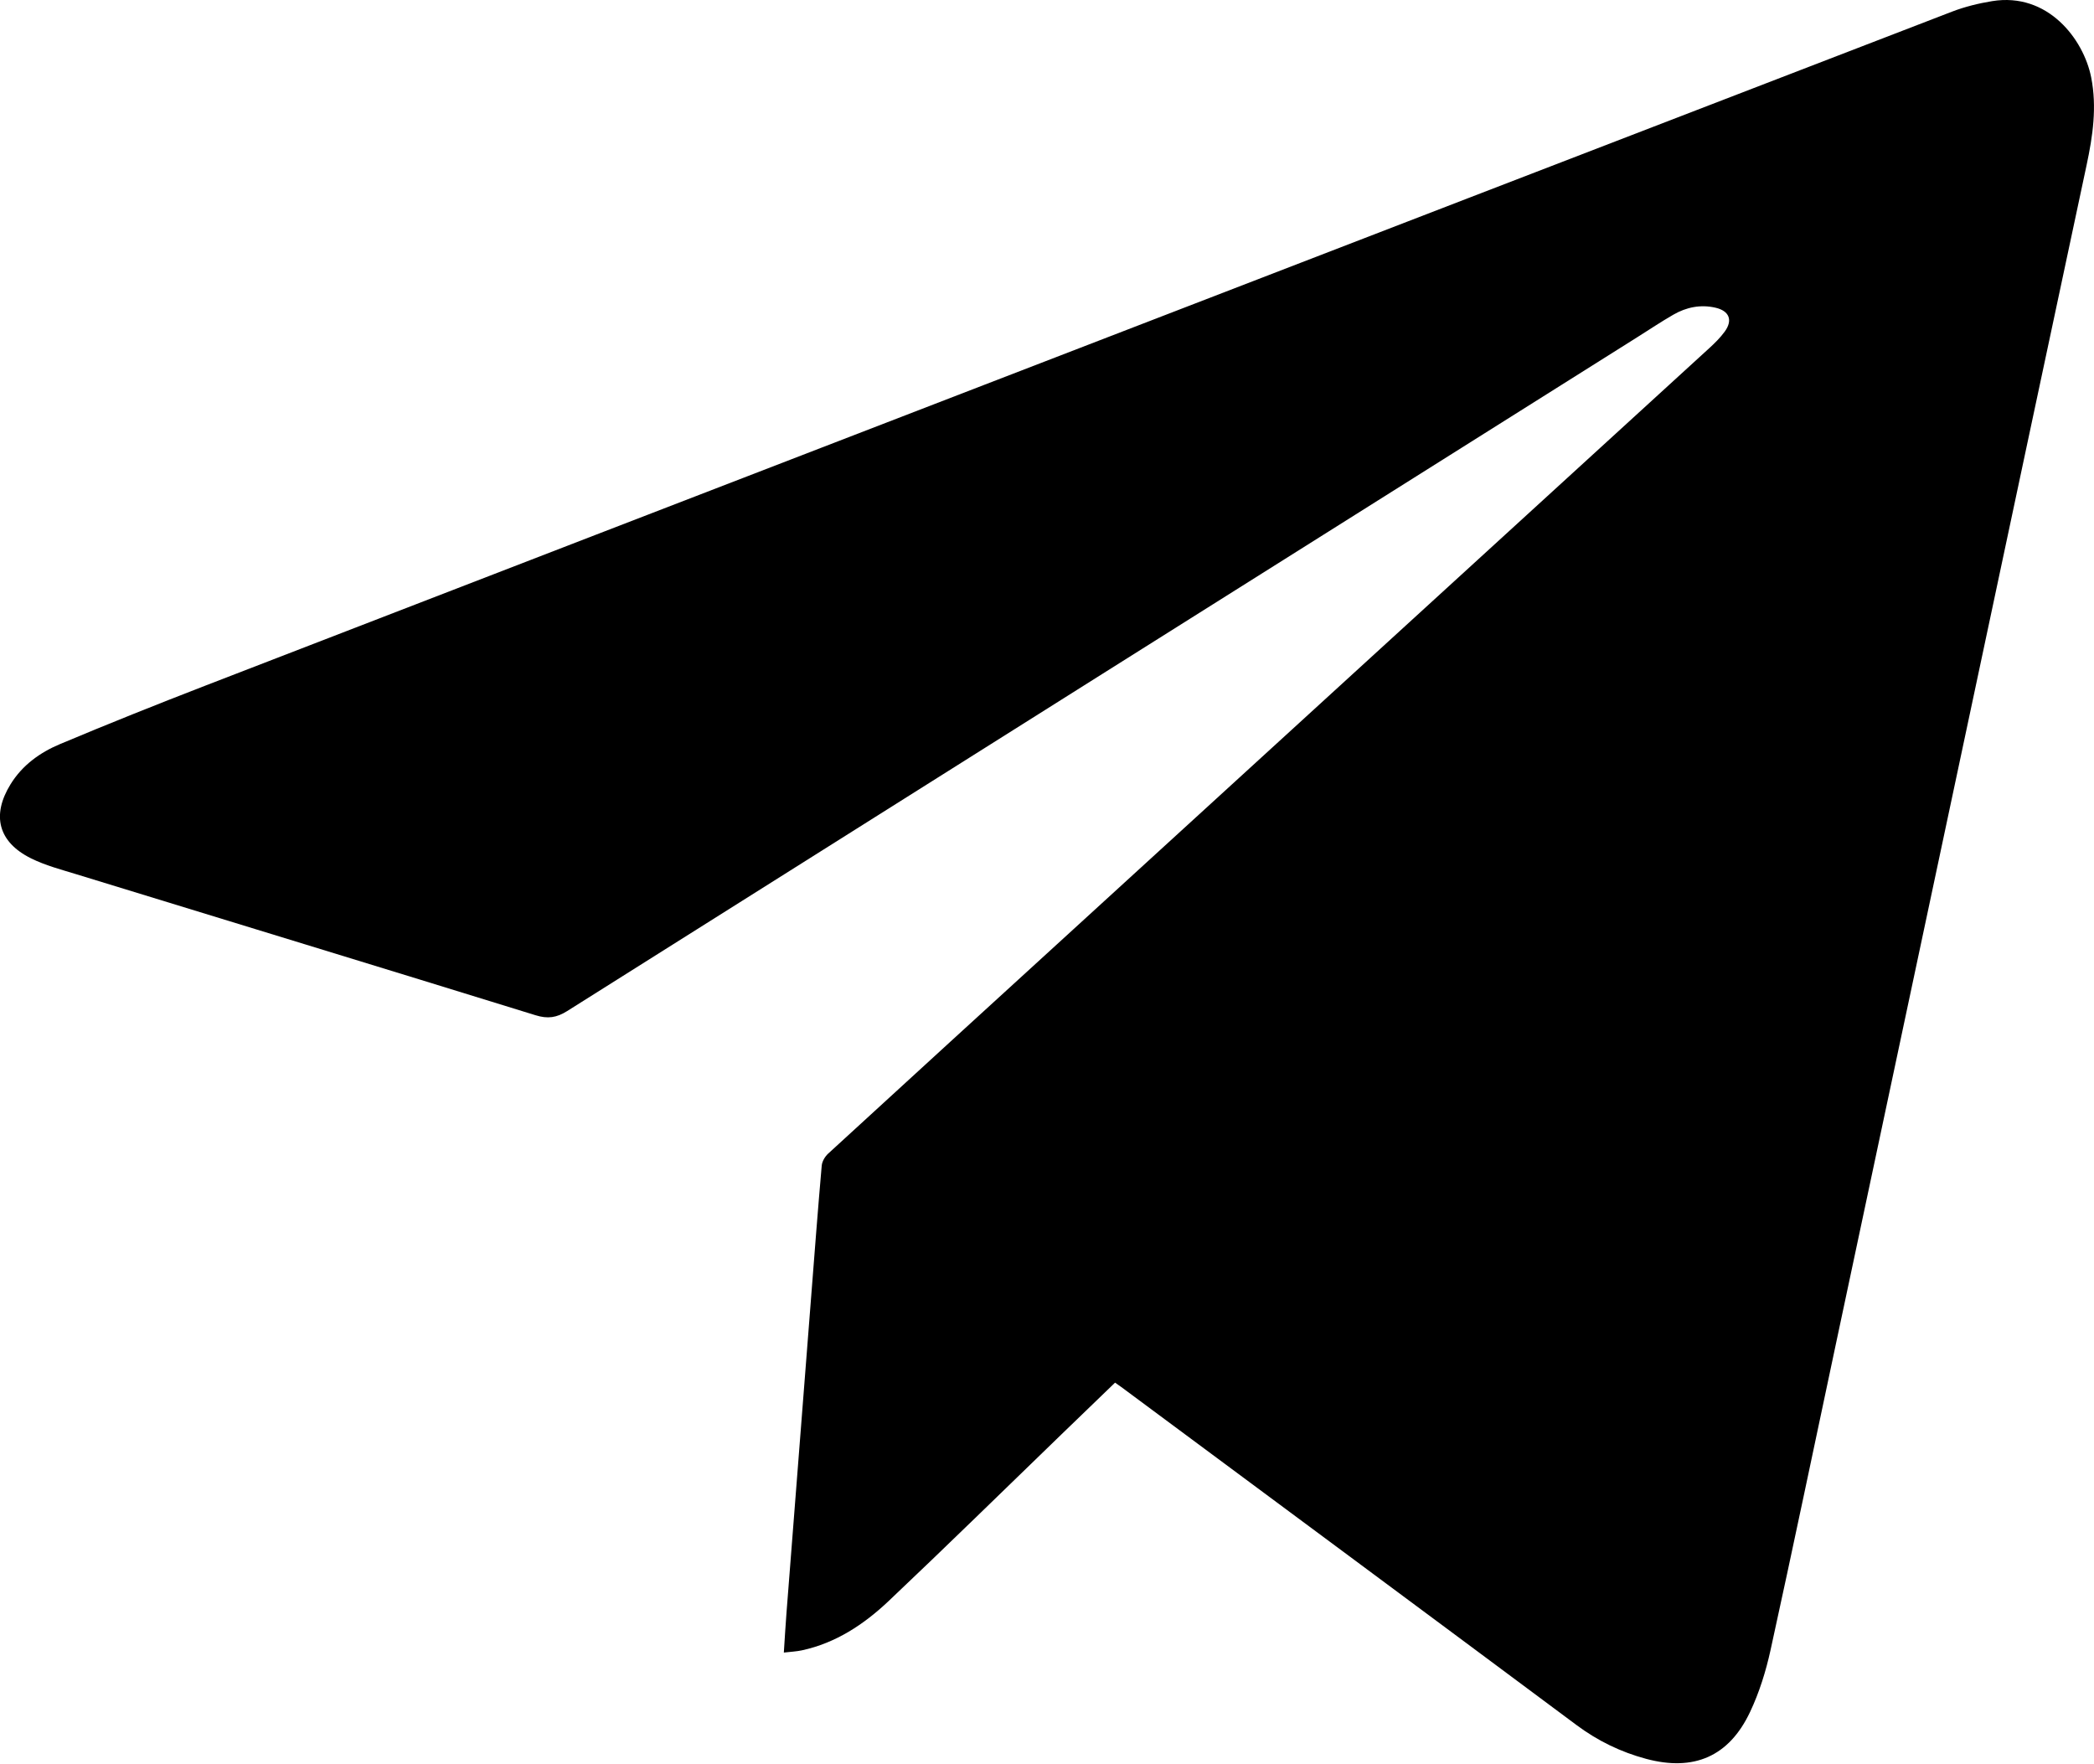
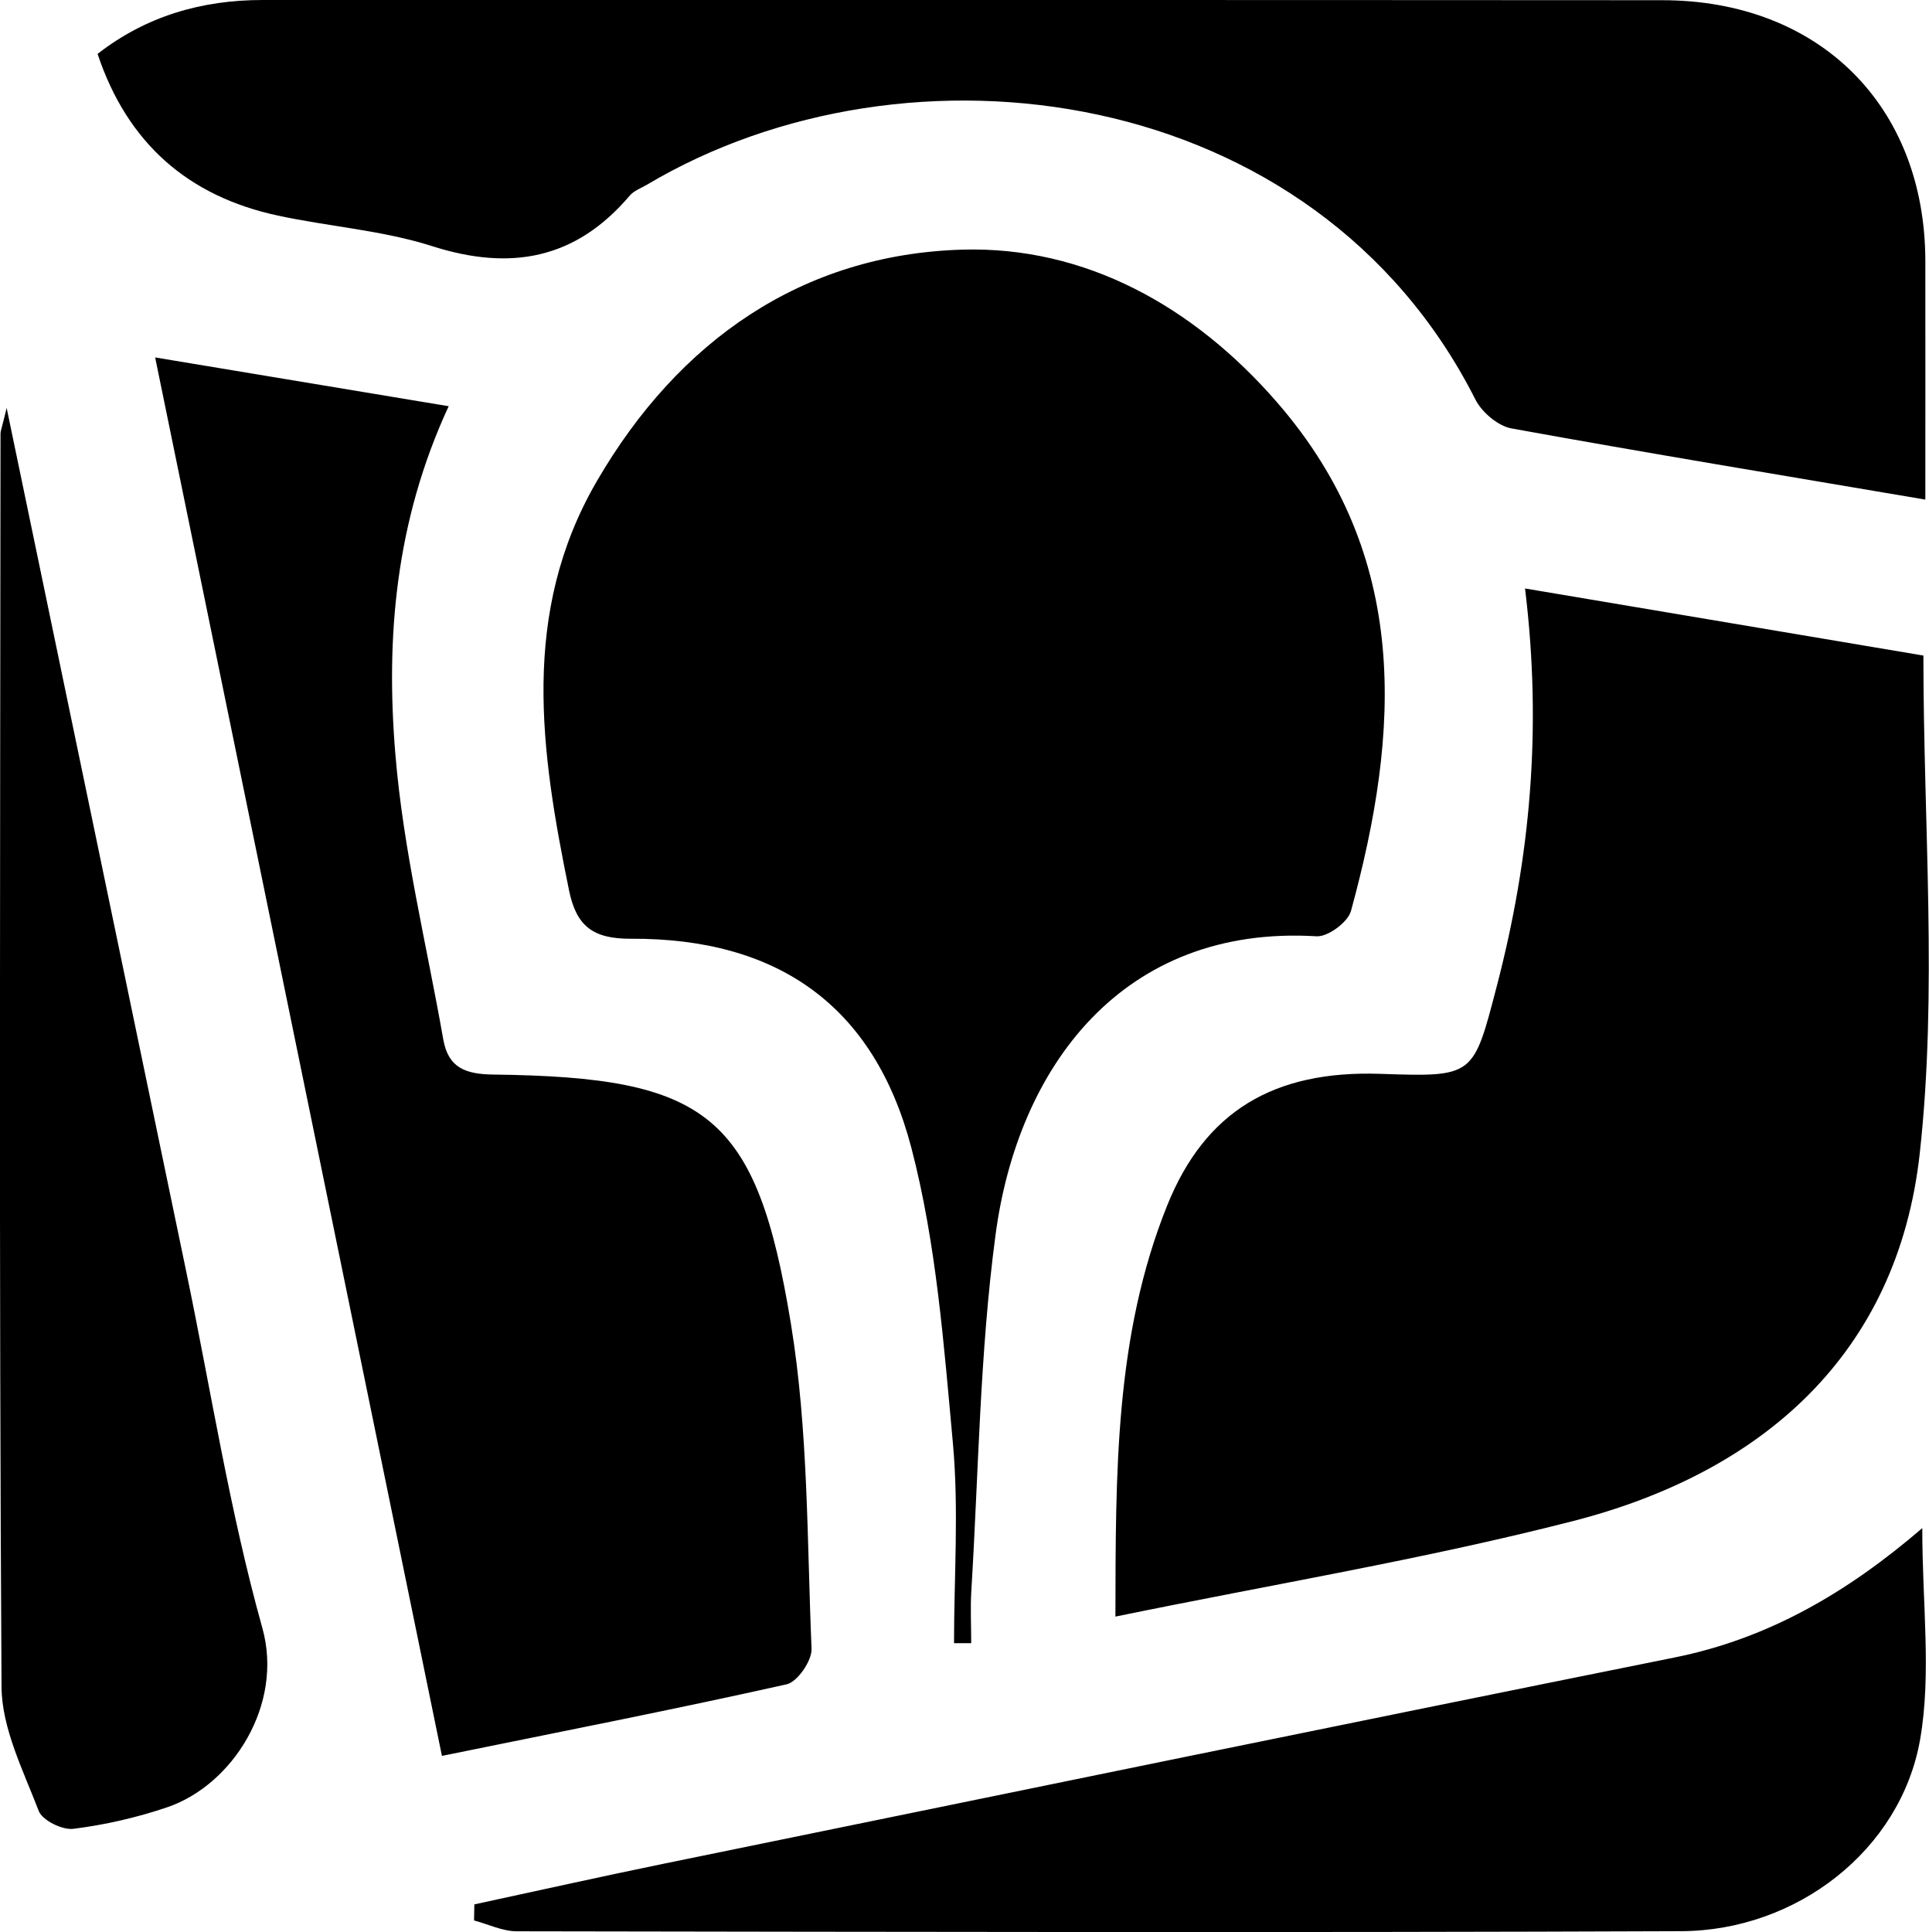
- <svg xmlns="http://www.w3.org/2000/svg" viewBox="0 0 1005.89 846.99">
-   <path d="M535.64,664.17c-8.71,8.4-17.21,16.59-25.7,24.8c-27.68,26.75-55.16,53.72-83.13,80.17  c-11.81,11.16-25.3,20.11-41.64,23.63c-2.57,0.55-5.24,0.66-8.64,1.06c0.44-6.7,0.8-12.94,1.28-19.17  c3.95-50.83,7.93-101.65,11.9-152.47c1.62-20.76,3.2-41.53,5.02-62.27c0.18-2.02,1.55-4.35,3.09-5.76  c39.17-35.95,78.43-71.79,117.67-107.64c101.87-93.08,203.73-186.15,305.57-279.26c2.69-2.46,5.35-5.08,7.47-8.01  c3.95-5.46,2.16-9.91-4.46-11.44c-7.15-1.65-13.97-0.26-20.23,3.34c-5.91,3.4-11.58,7.21-17.36,10.84  c-171.37,107.86-342.75,215.7-514.03,323.69c-5.11,3.22-9.35,3.81-15.16,2.01c-73.42-22.71-146.93-45.11-220.4-67.67  c-7.44-2.29-15.12-4.28-22.04-7.73c-15.75-7.84-18.96-20.69-9.77-35.58c5.67-9.18,14.13-15.23,23.69-19.25  c23.14-9.74,46.47-19.05,69.88-28.11c124.74-48.25,249.53-96.38,374.3-144.54C627.87,125.04,782.75,65.25,937.67,5.6  c6.16-2.37,12.73-3.98,19.26-5.05c26.85-4.38,44,18.34,47.61,36.64c2.81,14.22,0.78,28.13-2.2,42.08  c-19.32,90.49-38.53,181-57.77,271.5c-20.87,98.15-41.73,196.31-62.59,294.46c-10.45,49.16-20.7,98.36-31.48,147.45  c-2.23,10.15-5.4,20.35-9.84,29.72c-10.12,21.4-27.01,28.63-49.93,22.48c-12.15-3.26-23.24-8.64-33.44-16.24  c-72.81-54.23-145.76-108.27-218.67-162.37C537.83,665.68,537,665.12,535.64,664.17" />
+ <svg xmlns="http://www.w3.org/2000/svg" viewBox="0 0 188.59 188.91">
+   <path d="M94.97,155.57c-0.1,1.69-0.01,3.4-0.01,5.1c-0.56,0-1.12,0-1.68,0c0-6.52,0.48-13.08-0.11-19.55  c-0.89-9.68-1.62-19.53-4.06-28.88c-3.65-13.95-13.12-20.52-27.42-20.45c-3.74,0.02-5.34-1.26-6.05-4.72  c-2.78-13.6-4.78-27.12,2.71-40.01c7.99-13.76,20.1-22.19,35.74-22.65c12.01-0.35,22.63,5.54,30.79,14.95  c13.06,15.05,12.02,32.14,7.21,49.72c-0.3,1.09-2.26,2.54-3.36,2.47c-18.97-1.15-29.24,12.79-31.4,29.26  C95.8,132.3,95.68,143.98,94.97,155.57z M187.7,112.81c1.76-15.91,0.36-32.17,0.36-48.71c-12.77-2.15-25.54-4.3-38.95-6.56  c1.69,13.8,0.49,26.42-2.76,38.88c-2.31,8.86-2.2,8.89-11.4,8.58c-10.41-0.35-17.12,3.67-20.82,12.85  c-5.14,12.77-5.04,26.2-5.07,40.22c15.43-3.17,30.19-5.61,44.62-9.31C172.31,144.02,185.52,132.4,187.7,112.81z M27.17,21.08  c5.02,1.08,10.24,1.44,15.09,2.99c7.68,2.45,14.03,1.28,19.31-4.94c0.41-0.48,1.1-0.73,1.67-1.06c25.45-15.16,65.31-10.09,81.02,21  c0.63,1.24,2.2,2.58,3.52,2.82c13.32,2.42,26.68,4.62,40.47,6.96c0-8.05,0.01-15.69,0-23.33c-0.02-15.19-10.39-25.49-25.72-25.5  C116.92-0.01,71.3,0,25.68,0c-5.97,0-11.4,1.58-16.14,5.27C12.45,13.99,18.38,19.19,27.17,21.08z M79.35,161.21  c-0.45-10.61-0.31-21.35-2.02-31.78c-3.36-20.5-8.13-24.1-29.06-24.36c-2.75-0.03-4.44-0.65-4.93-3.44  c-1.63-9.28-3.91-18.5-4.68-27.85C37.71,62.41,38.64,51,43.87,39.72c-9.91-1.65-19.07-3.17-28.7-4.77  c9.41,45.88,18.65,90.96,28.04,136.74c11.67-2.38,22.72-4.54,33.71-7C77.97,164.45,79.4,162.38,79.35,161.21z M163.72,162.07  c-32.95,6.64-65.88,13.41-98.81,20.16c-6.19,1.27-12.35,2.65-18.53,3.98c-0.01,0.52-0.02,1.05-0.03,1.57  c1.39,0.37,2.78,1.06,4.17,1.06c37.95,0.06,75.9,0.14,113.85-0.01c11.29-0.04,21.48-7.93,23.37-18.75  c1.12-6.43,0.21-13.22,0.21-20.66C180.6,155.74,172.88,160.23,163.72,162.07z M18.19,124.24C12.44,96.56,6.68,68.89,0.65,39.89  c-0.45,1.9-0.6,2.22-0.6,2.54c-0.03,40.83-0.15,81.66,0.1,122.49c0.02,4.07,2.12,8.19,3.63,12.14c0.35,0.93,2.31,1.9,3.4,1.76  c3.1-0.39,6.21-1.1,9.18-2.11c6.38-2.17,11.39-10.04,9.29-17.53C22.45,147.73,20.62,135.9,18.19,124.24z" />
</svg>
